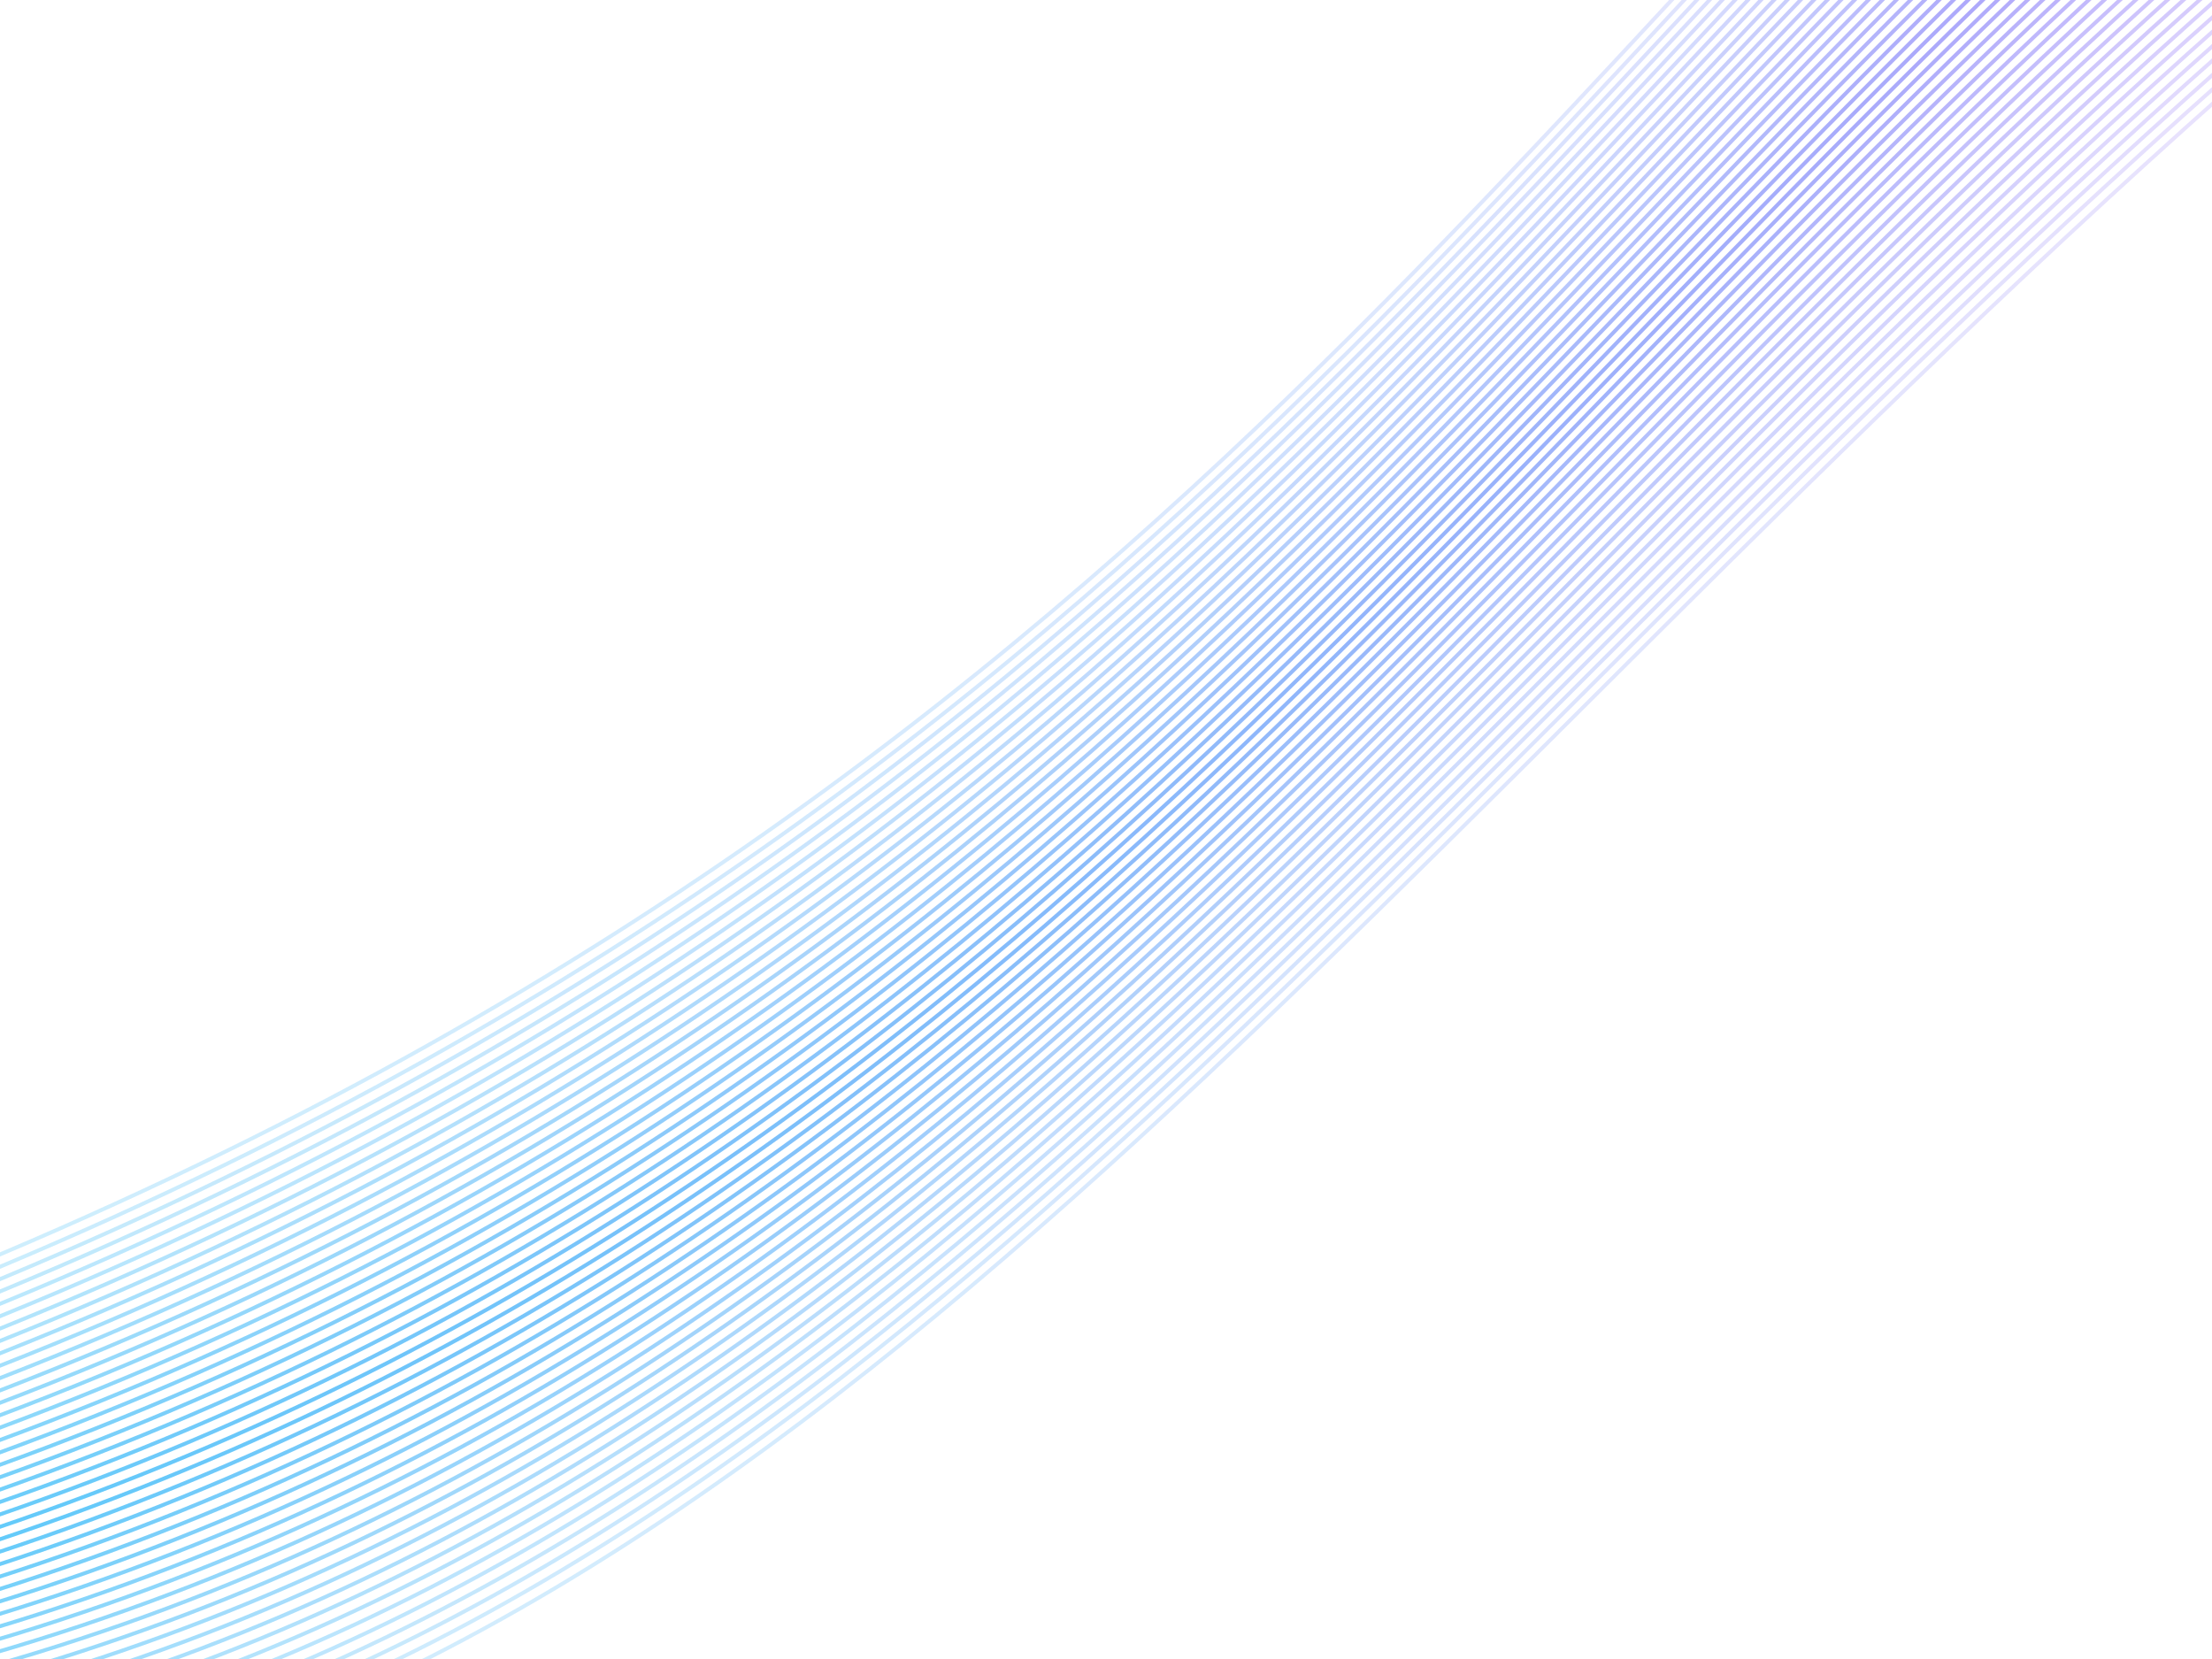
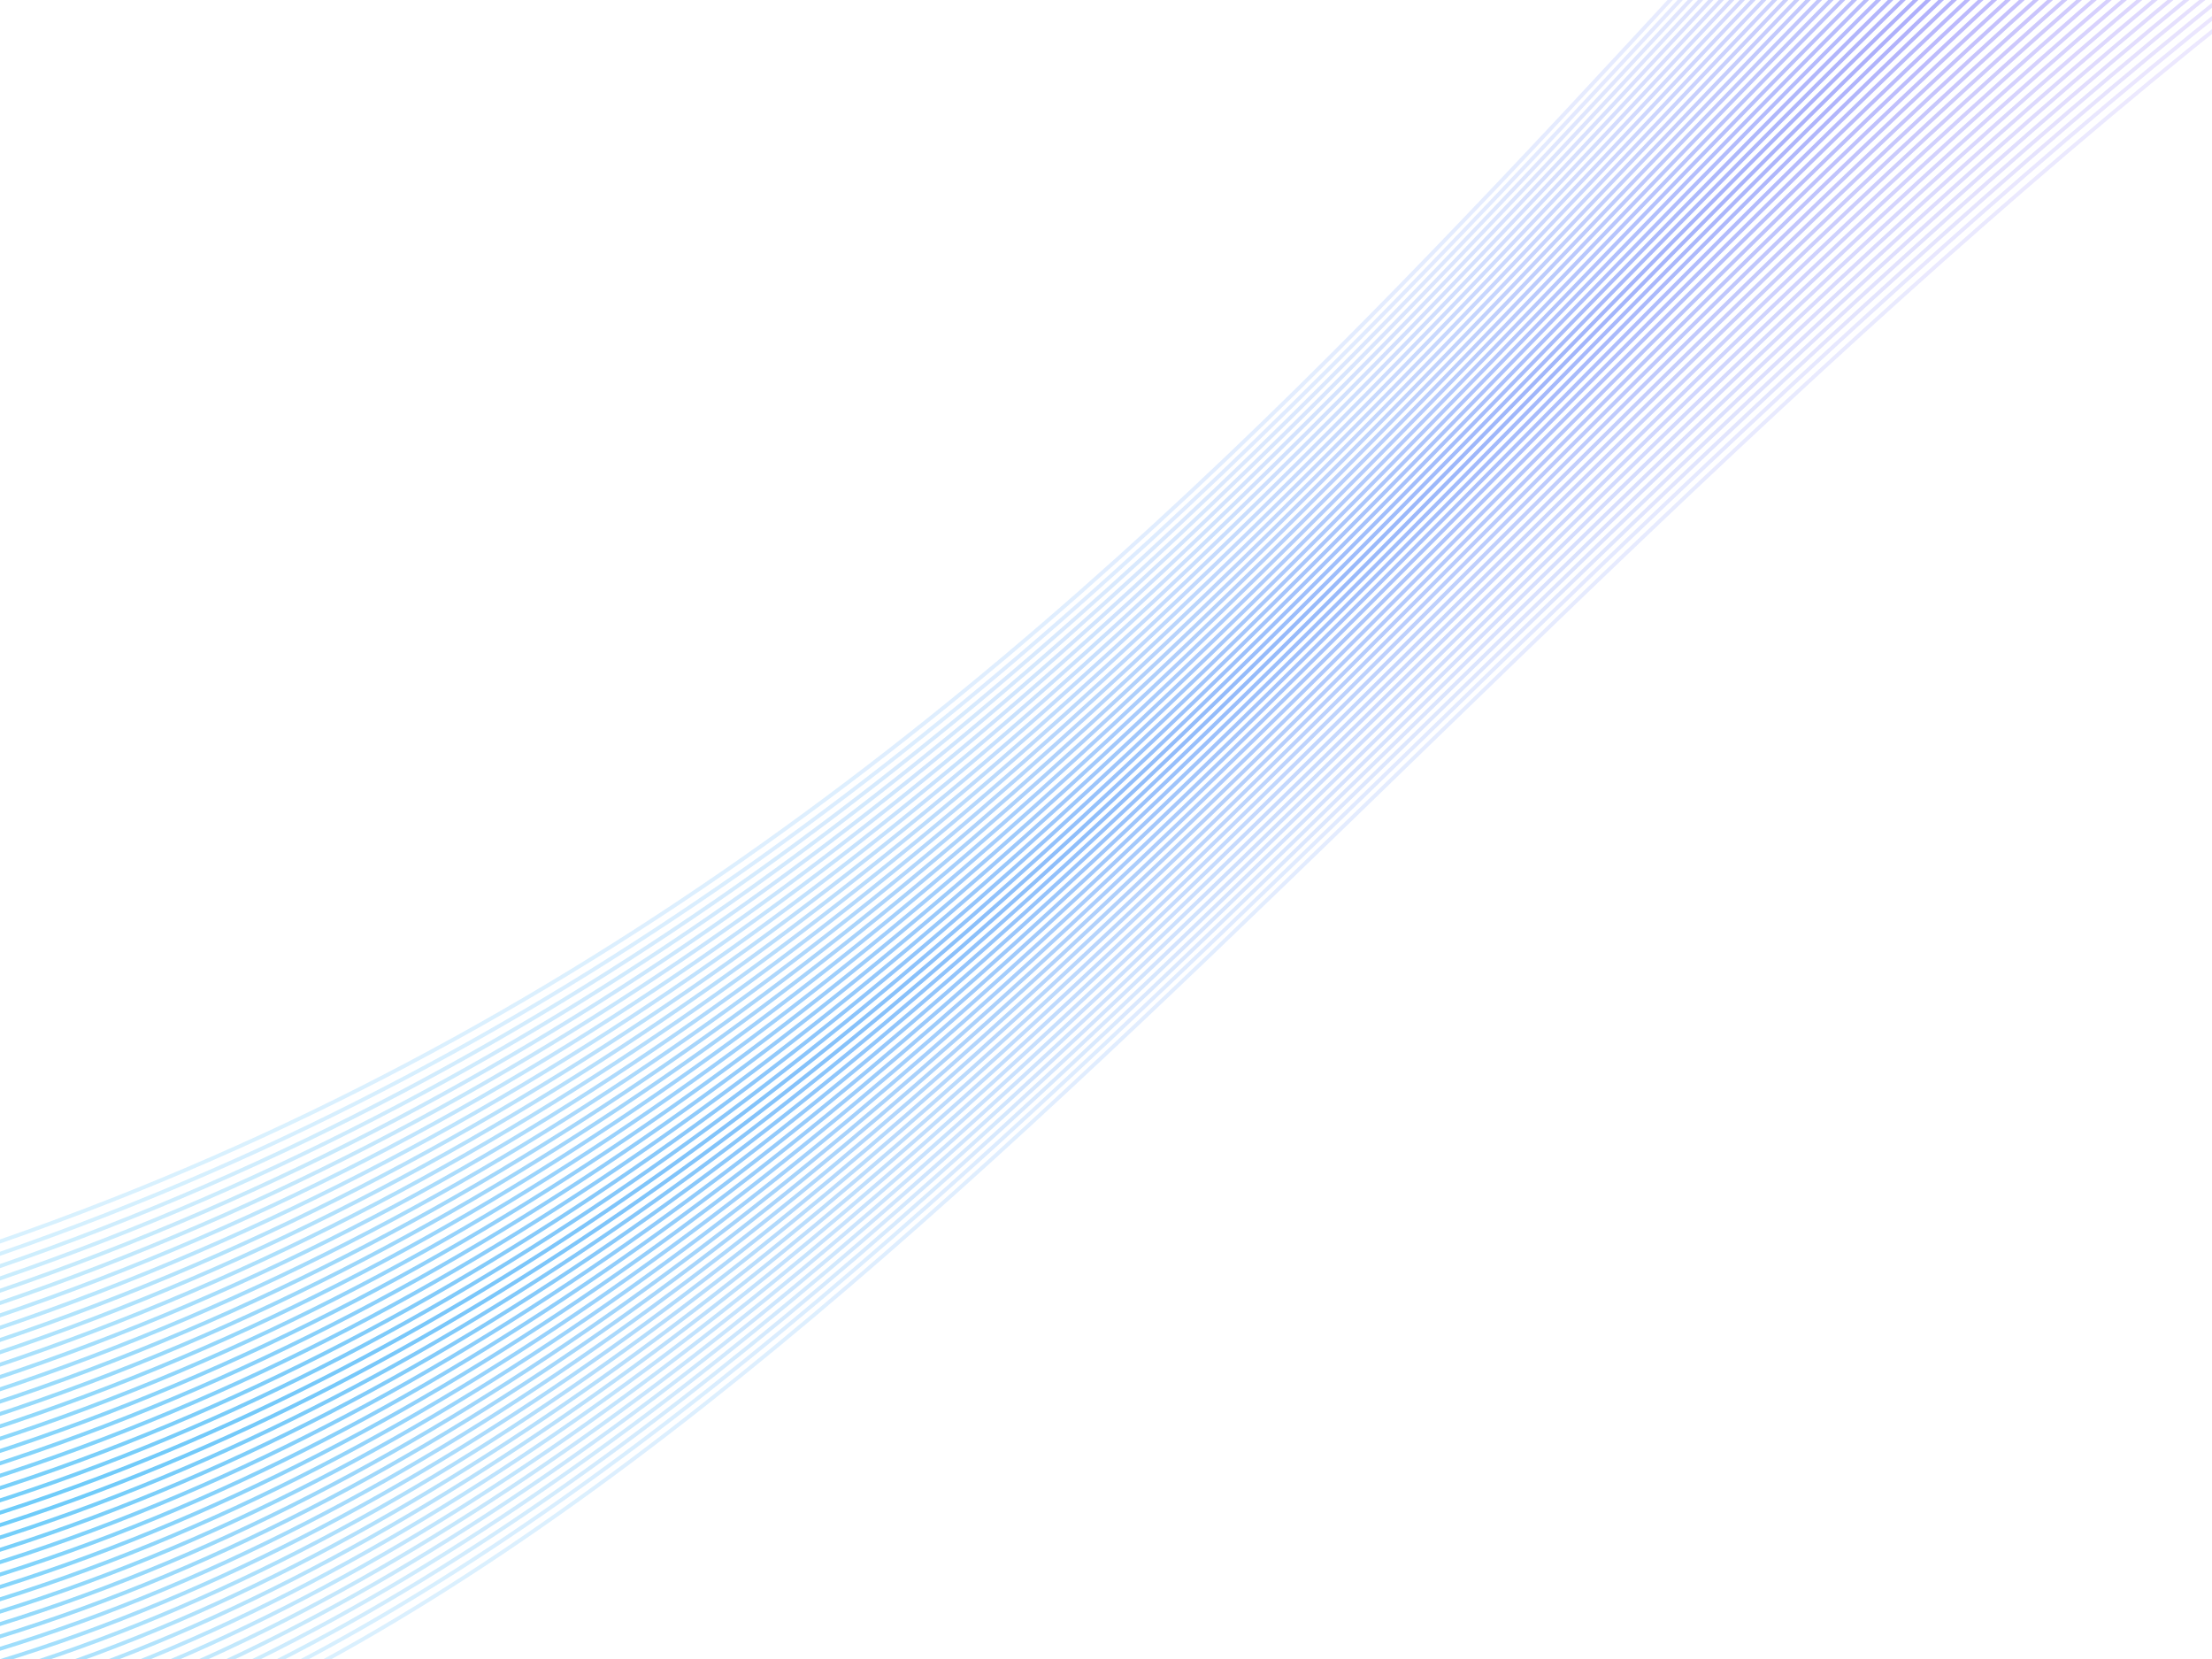
<svg xmlns="http://www.w3.org/2000/svg" viewBox="0 0 400 300" preserveAspectRatio="none">
  <defs>
    <linearGradient id="g" x1="0" y1="1" x2="1" y2="0">
      <stop offset="0" stop-color="#38BDF8" />
      <stop offset="1" stop-color="#A78BFA" />
    </linearGradient>
  </defs>
  <g fill="none" stroke="url(#g)" stroke-width=".7">
-     <path d="M-10 330.0 C150.0 300.0 250.0 150.0 410 10.0" stroke-opacity="0.25" />
-     <path d="M-10 327.8 C151.5 296.4 250.8 146.6 410 7.4" stroke-opacity="0.27" />
-     <path d="M-10 325.6 C153.0 292.8 251.6 143.2 410 4.8" stroke-opacity="0.30" />
-     <path d="M-10 323.4 C154.5 289.2 252.4 139.8 410 2.2" stroke-opacity="0.32" />
-     <path d="M-10 321.2 C156.0 285.6 253.2 136.4 410 -0.4" stroke-opacity="0.35" />
-     <path d="M-10 319.0 C157.5 282.0 254.0 133.0 410 -3.0" stroke-opacity="0.37" />
-     <path d="M-10 316.8 C159.0 278.4 254.8 129.6 410 -5.6" stroke-opacity="0.40" />
-     <path d="M-10 314.6 C160.5 274.8 255.6 126.2 410 -8.2" stroke-opacity="0.42" />
-     <path d="M-10 312.4 C162.0 271.2 256.4 122.8 410 -10.8" stroke-opacity="0.45" />
-     <path d="M-10 310.2 C163.5 267.6 257.2 119.4 410 -13.4" stroke-opacity="0.47" />
-     <path d="M-10 308.0 C165.0 264.0 258.0 116.0 410 -16.0" stroke-opacity="0.49" />
-     <path d="M-10 305.8 C166.5 260.4 258.8 112.6 410 -18.6" stroke-opacity="0.52" />
-     <path d="M-10 303.6 C168.0 256.8 259.6 109.2 410 -21.2" stroke-opacity="0.54" />
-     <path d="M-10 301.4 C169.5 253.2 260.4 105.8 410 -23.8" stroke-opacity="0.57" />
-     <path d="M-10 299.2 C171.0 249.6 261.2 102.4 410 -26.4" stroke-opacity="0.59" />
-     <path d="M-10 297.0 C172.5 246.0 262.0 99.0 410 -29.0" stroke-opacity="0.62" />
-     <path d="M-10 294.8 C174.0 242.4 262.8 95.6 410 -31.6" stroke-opacity="0.64" />
-     <path d="M-10 292.6 C175.5 238.8 263.6 92.2 410 -34.2" stroke-opacity="0.67" />
-     <path d="M-10 290.4 C177.0 235.2 264.4 88.8 410 -36.8" stroke-opacity="0.69" />
-     <path d="M-10 288.2 C178.5 231.6 265.2 85.4 410 -39.4" stroke-opacity="0.71" />
-     <path d="M-10 286.0 C180.0 228.0 266.0 82.0 410 -42.0" stroke-opacity="0.74" />
-     <path d="M-10 283.8 C181.5 224.4 266.8 78.6 410 -44.6" stroke-opacity="0.76" />
-     <path d="M-10 281.6 C183.0 220.8 267.6 75.2 410 -47.2" stroke-opacity="0.79" />
-     <path d="M-10 279.4 C184.5 217.2 268.4 71.8 410 -49.8" stroke-opacity="0.79" />
-     <path d="M-10 277.2 C186.0 213.6 269.2 68.4 410 -52.4" stroke-opacity="0.76" />
-     <path d="M-10 275.0 C187.5 210.0 270.0 65.0 410 -55.0" stroke-opacity="0.74" />
-     <path d="M-10 272.8 C189.0 206.4 270.8 61.6 410 -57.6" stroke-opacity="0.71" />
-     <path d="M-10 270.6 C190.5 202.8 271.6 58.2 410 -60.2" stroke-opacity="0.69" />
-     <path d="M-10 268.4 C192.0 199.2 272.4 54.8 410 -62.8" stroke-opacity="0.67" />
-     <path d="M-10 266.2 C193.5 195.6 273.2 51.4 410 -65.4" stroke-opacity="0.64" />
-     <path d="M-10 264.0 C195.0 192.0 274.0 48.0 410 -68.0" stroke-opacity="0.62" />
-     <path d="M-10 261.8 C196.5 188.4 274.8 44.6 410 -70.6" stroke-opacity="0.59" />
-     <path d="M-10 259.6 C198.0 184.8 275.6 41.2 410 -73.2" stroke-opacity="0.57" />
-     <path d="M-10 257.4 C199.5 181.2 276.4 37.8 410 -75.8" stroke-opacity="0.54" />
-     <path d="M-10 255.2 C201.0 177.6 277.2 34.4 410 -78.4" stroke-opacity="0.52" />
-     <path d="M-10 253.0 C202.5 174.0 278.0 31.0 410 -81.0" stroke-opacity="0.49" />
-     <path d="M-10 250.8 C204.0 170.4 278.8 27.6 410 -83.6" stroke-opacity="0.47" />
-     <path d="M-10 248.6 C205.5 166.8 279.6 24.2 410 -86.2" stroke-opacity="0.45" />
-     <path d="M-10 246.4 C207.0 163.2 280.4 20.8 410 -88.8" stroke-opacity="0.42" />
-     <path d="M-10 244.2 C208.5 159.6 281.2 17.4 410 -91.4" stroke-opacity="0.40" />
-     <path d="M-10 242.0 C210.0 156.0 282.0 14.0 410 -94.0" stroke-opacity="0.37" />
-     <path d="M-10 239.8 C211.5 152.4 282.8 10.6 410 -96.6" stroke-opacity="0.35" />
-     <path d="M-10 237.6 C213.0 148.8 283.6 7.2 410 -99.2" stroke-opacity="0.32" />
-     <path d="M-10 235.4 C214.5 145.2 284.4 3.8 410 -101.8" stroke-opacity="0.30" />
-     <path d="M-10 233.2 C216.0 141.6 285.2 0.4 410 -104.4" stroke-opacity="0.27" />
-     <path d="M-10 231.0 C217.5 138.0 286.0 -3.0 410 -107.0" stroke-opacity="0.25" />
+     <path d="M-20 330.0 C130.0 300.0 250.0 120.0 420 -10.0" stroke-opacity="0.20" />
+     <path d="M-20 327.8 C131.5 297.0 251.0 117.0 420 -12.4" stroke-opacity="0.22" />
+     <path d="M-20 325.6 C133.0 294.0 252.0 114.0 420 -14.8" stroke-opacity="0.25" />
+     <path d="M-20 323.4 C134.5 291.0 253.0 111.0 420 -17.2" stroke-opacity="0.27" />
+     <path d="M-20 321.2 C136.0 288.0 254.0 108.0 420 -19.6" stroke-opacity="0.30" />
+     <path d="M-20 319.0 C137.5 285.0 255.0 105.0 420 -22.0" stroke-opacity="0.32" />
+     <path d="M-20 316.8 C139.0 282.0 256.0 102.0 420 -24.4" stroke-opacity="0.35" />
+     <path d="M-20 314.6 C140.5 279.0 257.0 99.0 420 -26.8" stroke-opacity="0.37" />
+     <path d="M-20 312.4 C142.0 276.0 258.0 96.0 420 -29.2" stroke-opacity="0.40" />
+     <path d="M-20 310.2 C143.5 273.0 259.0 93.0 420 -31.6" stroke-opacity="0.42" />
+     <path d="M-20 308.0 C145.0 270.0 260.0 90.0 420 -34.0" stroke-opacity="0.44" />
+     <path d="M-20 305.8 C146.5 267.0 261.0 87.0 420 -36.4" stroke-opacity="0.47" />
+     <path d="M-20 303.6 C148.0 264.0 262.0 84.0 420 -38.8" stroke-opacity="0.49" />
+     <path d="M-20 301.4 C149.5 261.0 263.0 81.0 420 -41.2" stroke-opacity="0.52" />
+     <path d="M-20 299.2 C151.0 258.0 264.0 78.0 420 -43.6" stroke-opacity="0.54" />
+     <path d="M-20 297.0 C152.5 255.0 265.0 75.0 420 -46.0" stroke-opacity="0.57" />
+     <path d="M-20 294.8 C154.0 252.0 266.0 72.0 420 -48.4" stroke-opacity="0.59" />
+     <path d="M-20 292.6 C155.5 249.0 267.0 69.0 420 -50.8" stroke-opacity="0.62" />
+     <path d="M-20 290.4 C157.0 246.0 268.0 66.0 420 -53.2" stroke-opacity="0.64" />
+     <path d="M-20 288.2 C158.5 243.0 269.0 63.0 420 -55.6" stroke-opacity="0.66" />
+     <path d="M-20 286.0 C160.0 240.0 270.0 60.0 420 -58.0" stroke-opacity="0.69" />
+     <path d="M-20 283.8 C161.5 237.0 271.0 57.0 420 -60.4" stroke-opacity="0.71" />
+     <path d="M-20 281.6 C163.0 234.0 272.0 54.0 420 -62.8" stroke-opacity="0.74" />
+     <path d="M-20 279.4 C164.5 231.0 273.0 51.0 420 -65.2" stroke-opacity="0.74" />
+     <path d="M-20 277.2 C166.0 228.0 274.0 48.0 420 -67.6" stroke-opacity="0.71" />
+     <path d="M-20 275.0 C167.5 225.0 275.0 45.0 420 -70.0" stroke-opacity="0.69" />
+     <path d="M-20 272.8 C169.0 222.0 276.0 42.0 420 -72.4" stroke-opacity="0.66" />
+     <path d="M-20 270.6 C170.5 219.0 277.0 39.0 420 -74.8" stroke-opacity="0.64" />
+     <path d="M-20 268.4 C172.0 216.0 278.0 36.0 420 -77.2" stroke-opacity="0.62" />
+     <path d="M-20 266.2 C173.5 213.0 279.0 33.0 420 -79.6" stroke-opacity="0.59" />
+     <path d="M-20 264.0 C175.0 210.0 280.0 30.0 420 -82.0" stroke-opacity="0.57" />
+     <path d="M-20 261.8 C176.5 207.0 281.0 27.0 420 -84.4" stroke-opacity="0.54" />
+     <path d="M-20 259.6 C178.0 204.0 282.0 24.0 420 -86.8" stroke-opacity="0.52" />
+     <path d="M-20 257.4 C179.5 201.0 283.0 21.0 420 -89.2" stroke-opacity="0.49" />
+     <path d="M-20 255.2 C181.0 198.0 284.0 18.0 420 -91.6" stroke-opacity="0.47" />
+     <path d="M-20 253.0 C182.5 195.0 285.0 15.0 420 -94.0" stroke-opacity="0.44" />
+     <path d="M-20 250.8 C184.0 192.0 286.0 12.0 420 -96.4" stroke-opacity="0.42" />
+     <path d="M-20 248.6 C185.5 189.0 287.0 9.0 420 -98.8" stroke-opacity="0.40" />
+     <path d="M-20 246.4 C187.0 186.0 288.0 6.0 420 -101.2" stroke-opacity="0.37" />
+     <path d="M-20 244.2 C188.5 183.0 289.0 3.0 420 -103.6" stroke-opacity="0.35" />
+     <path d="M-20 242.0 C190.0 180.0 290.0 0.0 420 -106.0" stroke-opacity="0.32" />
+     <path d="M-20 239.8 C191.5 177.0 291.0 -3.0 420 -108.4" stroke-opacity="0.30" />
+     <path d="M-20 237.6 C193.0 174.0 292.0 -6.0 420 -110.8" stroke-opacity="0.27" />
+     <path d="M-20 235.4 C194.5 171.0 293.0 -9.0 420 -113.2" stroke-opacity="0.25" />
+     <path d="M-20 233.2 C196.0 168.0 294.0 -12.0 420 -115.6" stroke-opacity="0.22" />
+     <path d="M-20 231.0 C197.5 165.0 295.0 -15.0 420 -118.0" stroke-opacity="0.20" />
  </g>
</svg>
